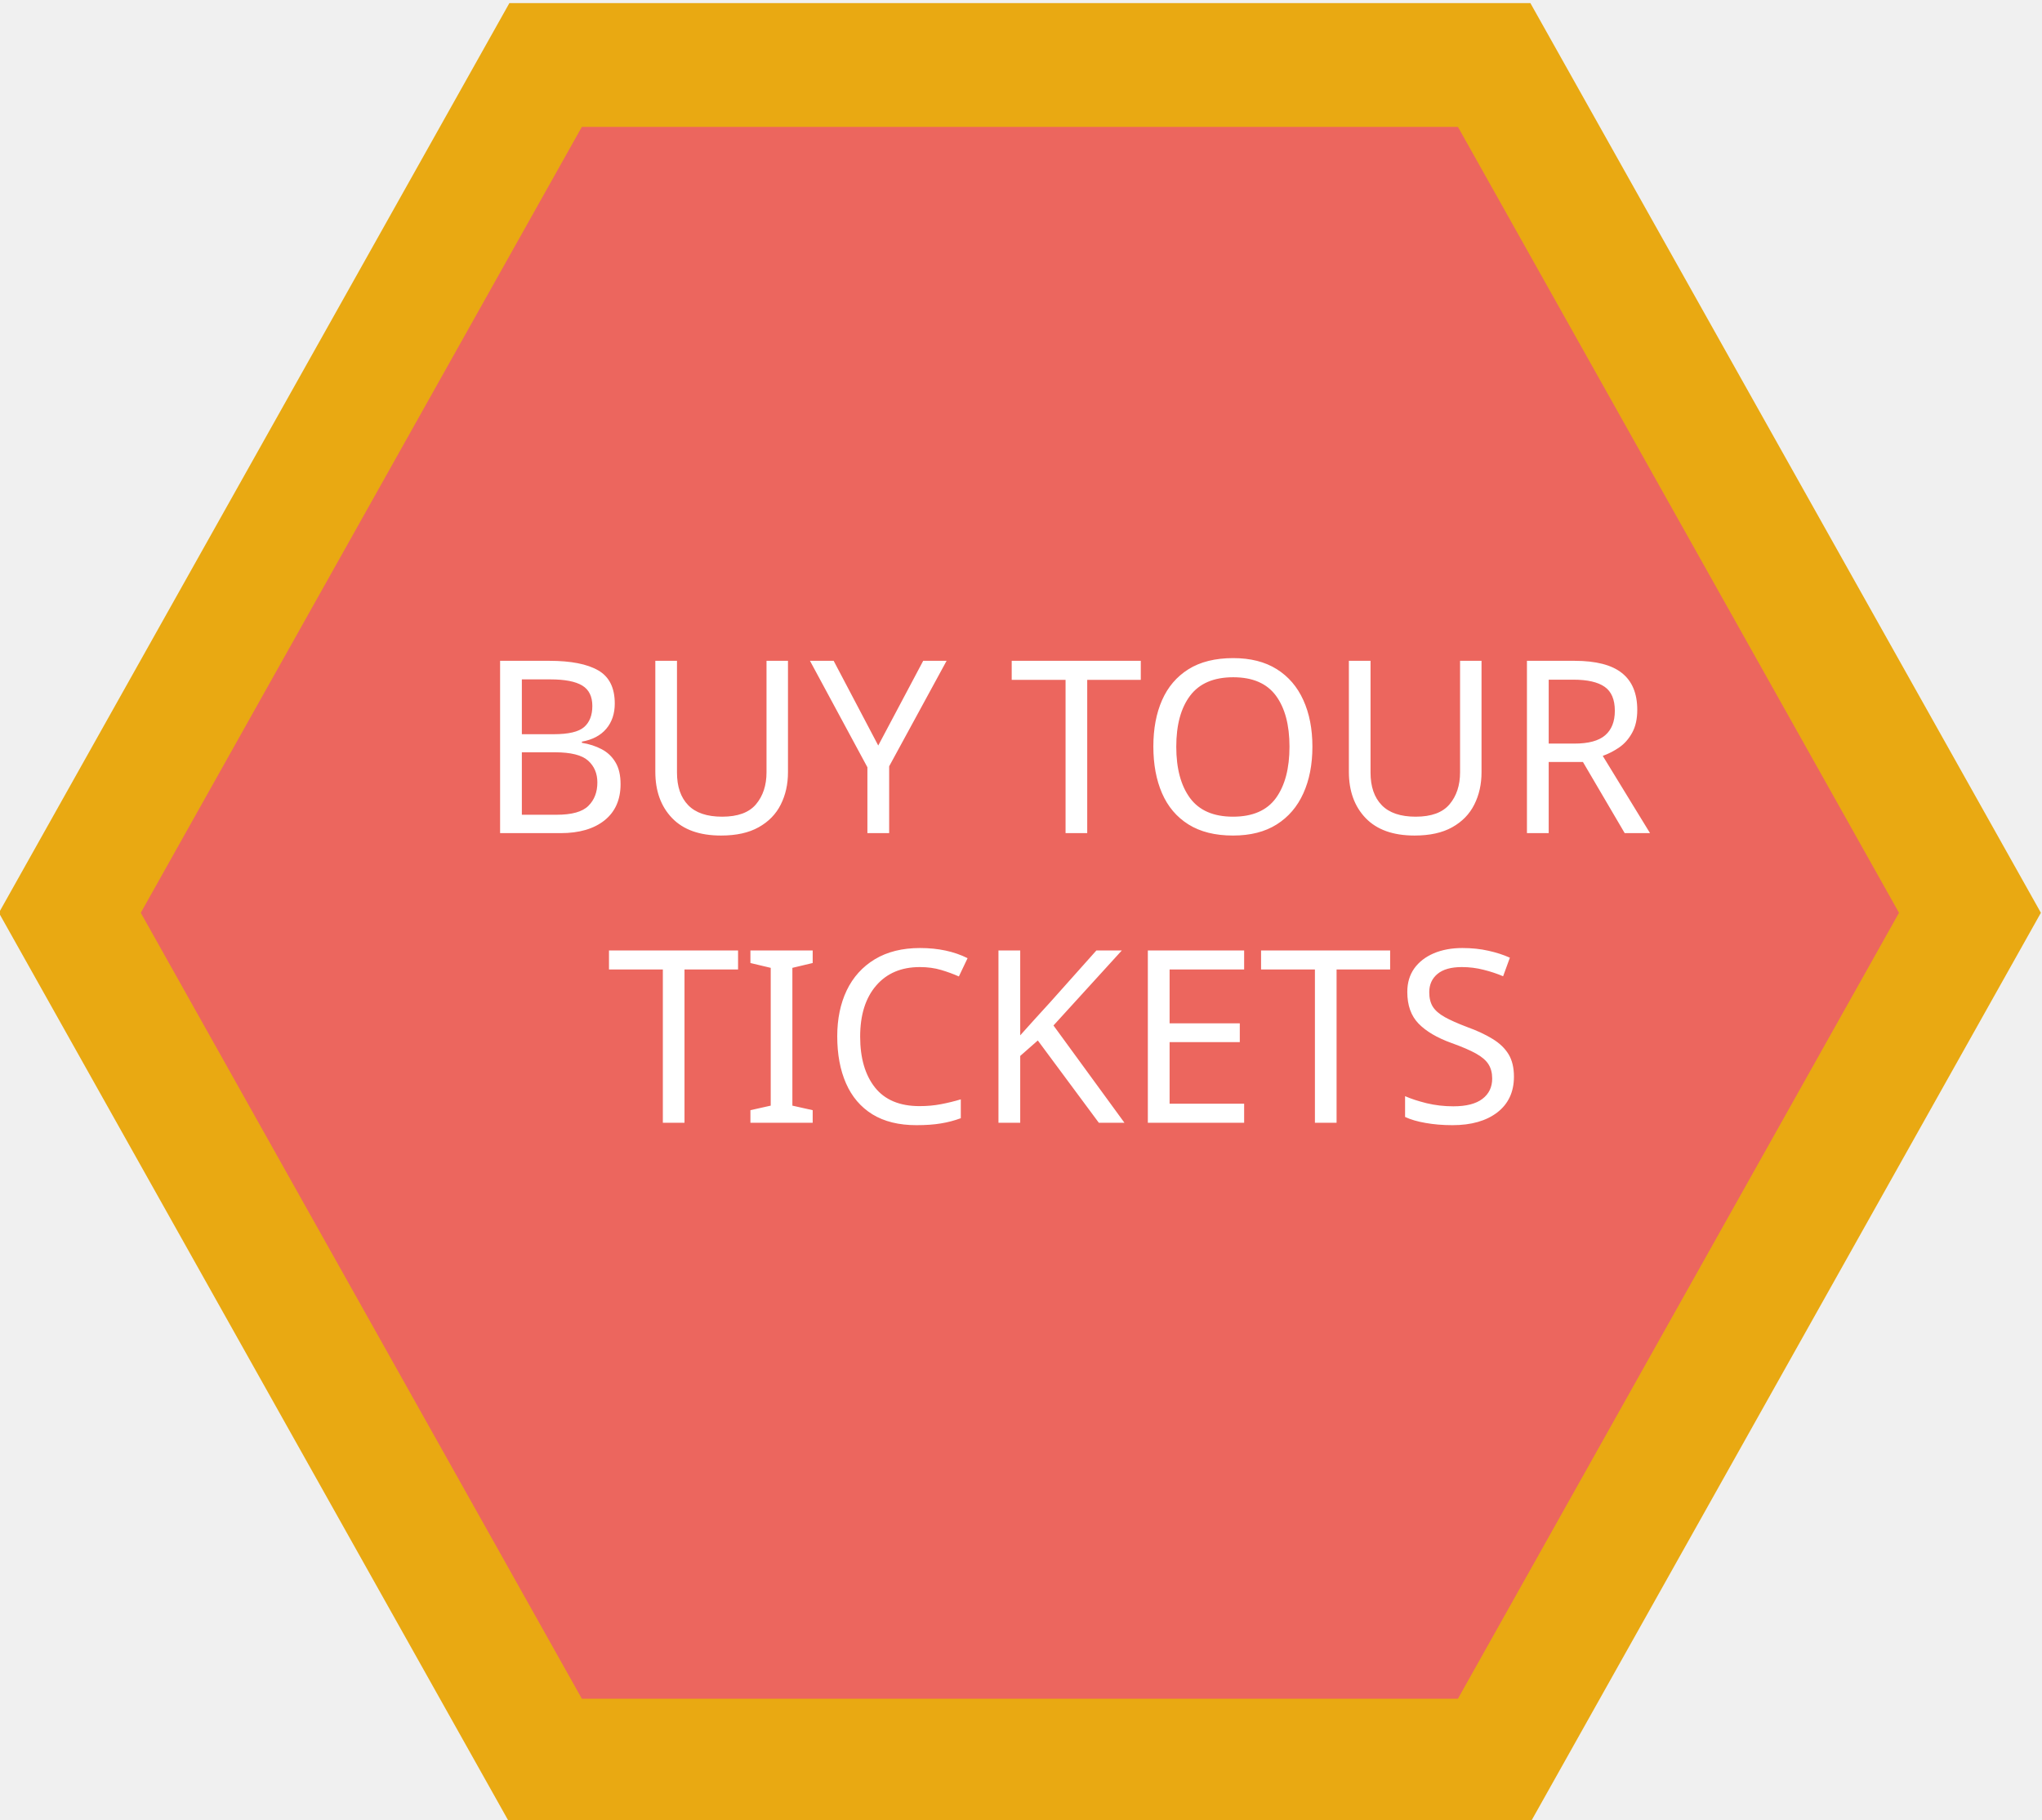
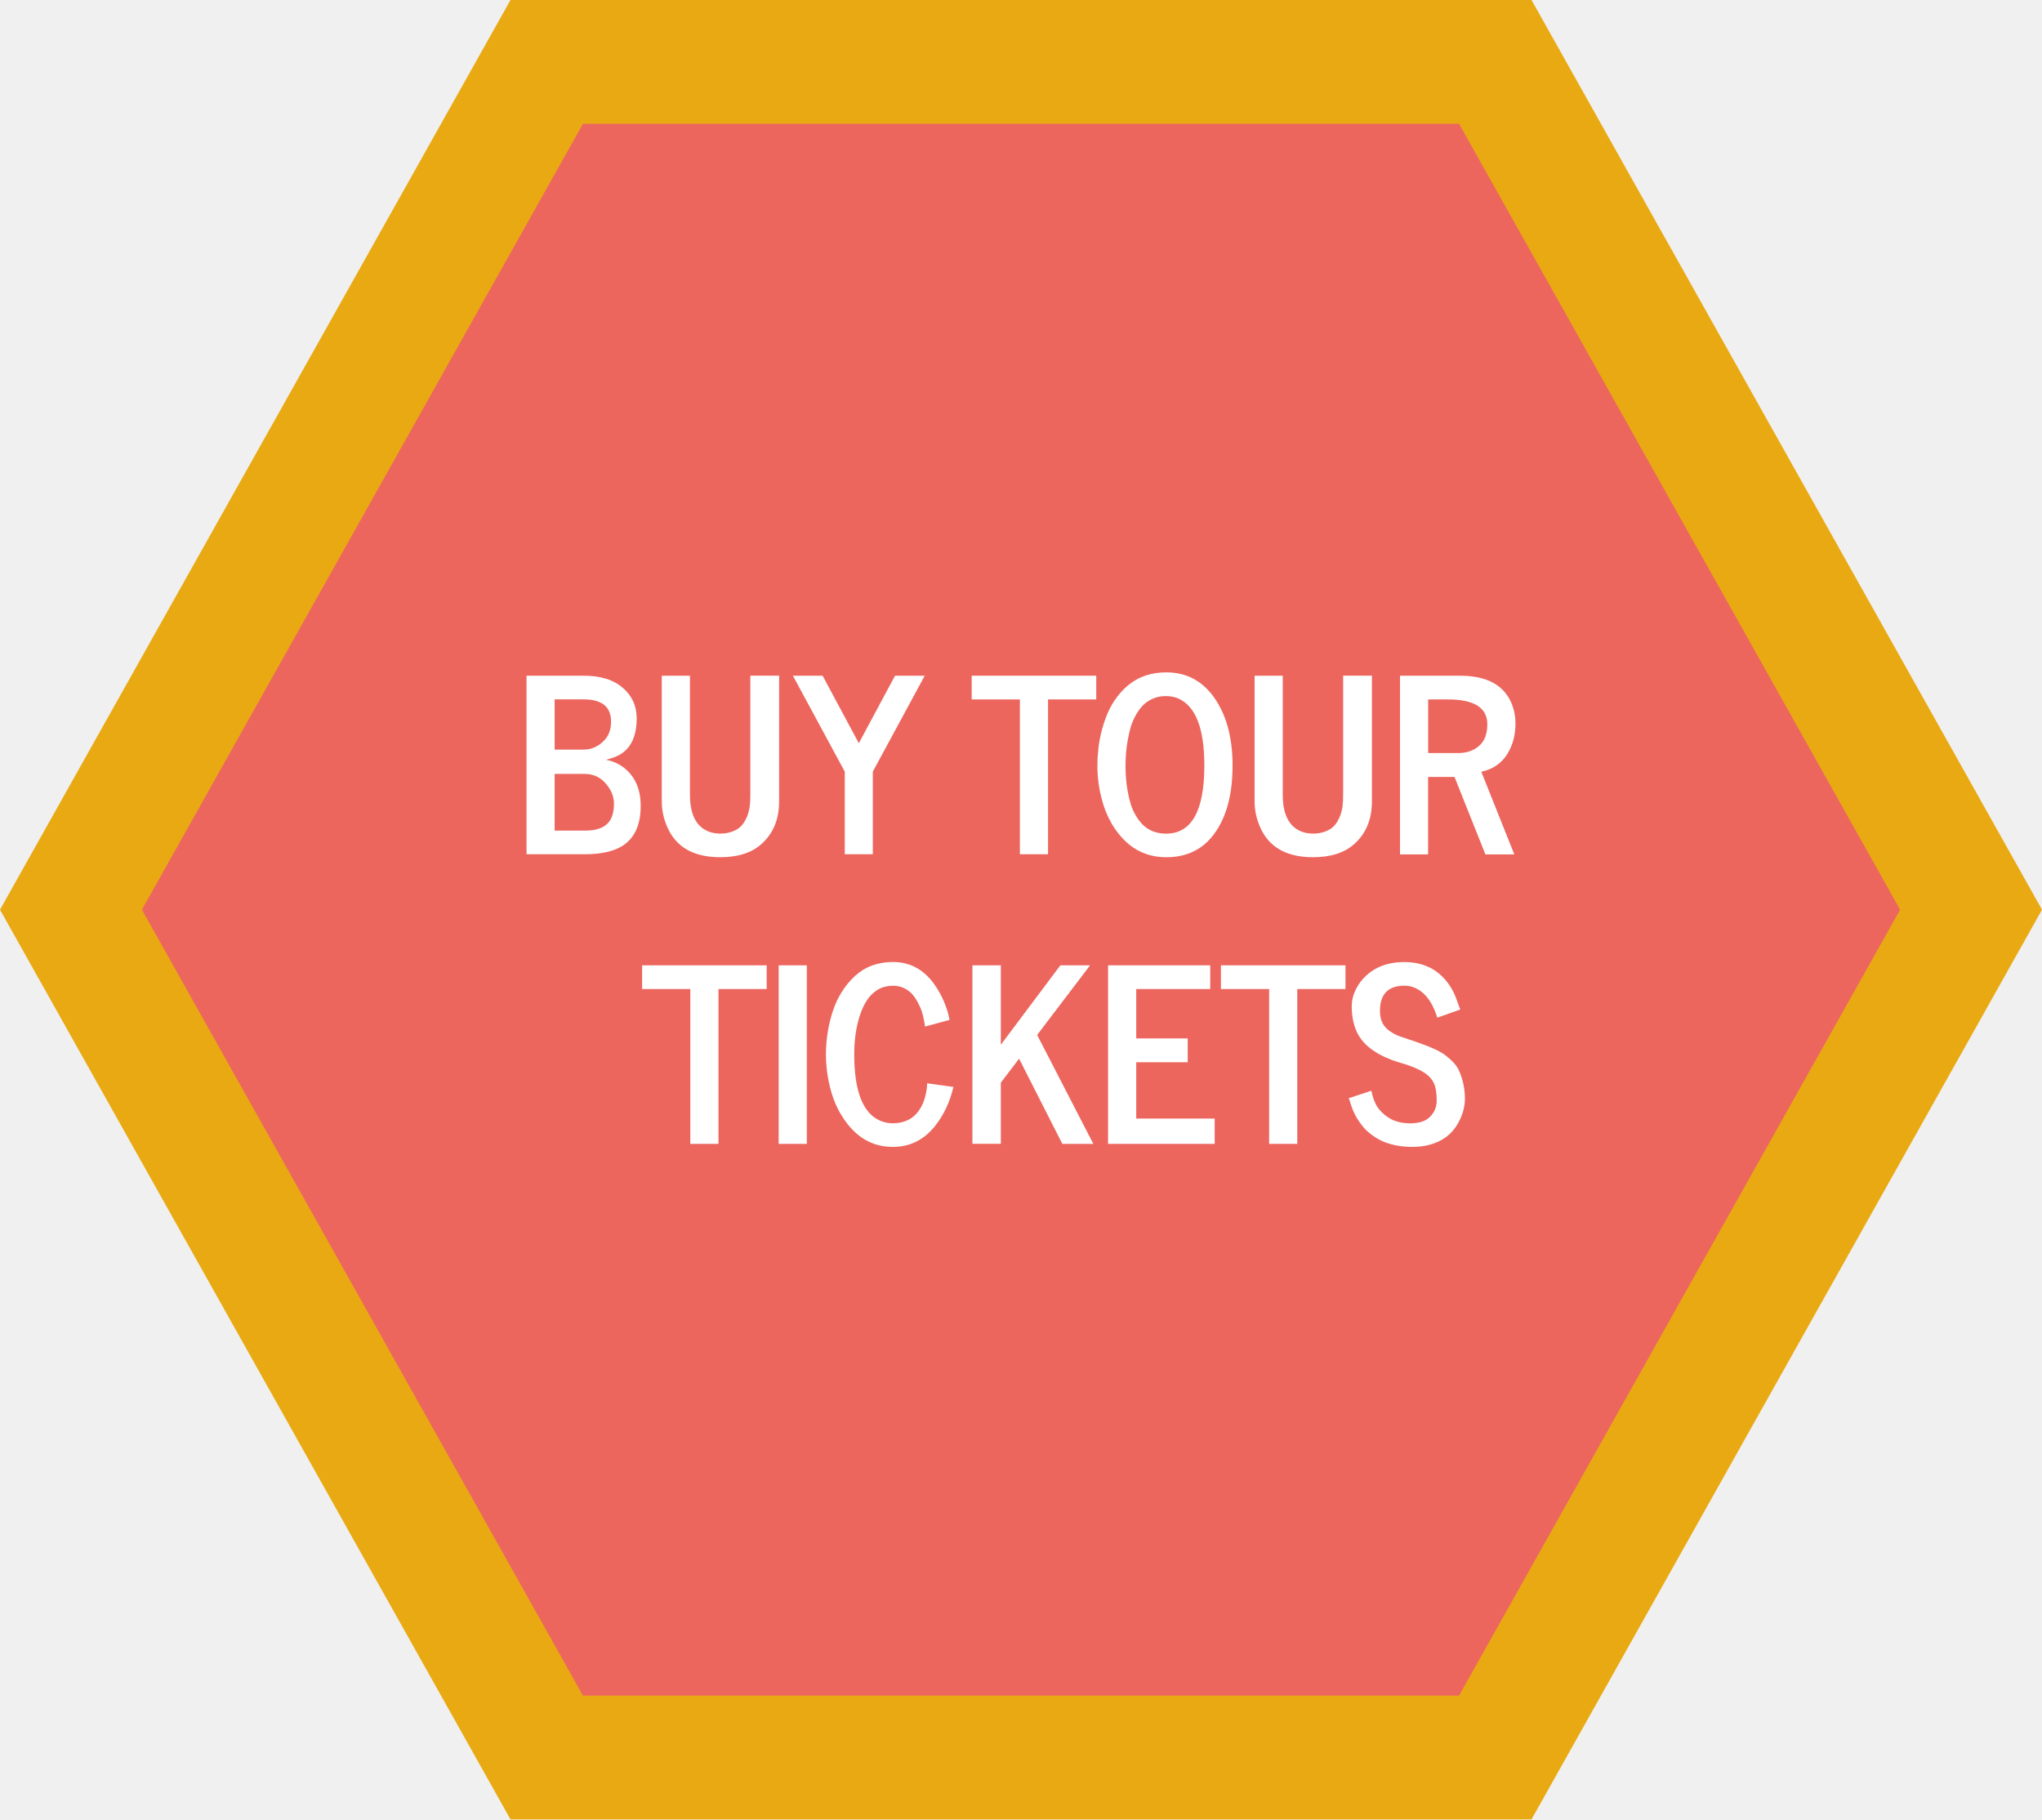
<svg xmlns="http://www.w3.org/2000/svg" version="1.1" id="Layer_1" x="0px" y="0px" viewBox="0 0 330 294" style="enable-background:new 0 0 330 294;" xml:space="preserve">
  <style type="text/css">
	.st0{fill:#EC665E;}
	.st1{fill:#E9A912;}
- 	.st2{fill:#FFFFFF;}
- 	.st3{font-family:'NewsCycle-Bold';}
- 	.st4{font-size:39px;}
+ 	.st2{enable-background:new    ;}
+ 	.st3{fill:#FFFFFF;}
</style>
  <g>
-     <polygon class="st0" points="88.17,284.5 11.28,147.5 88.17,10.5 241.46,10.5 318.35,147.5 241.46,284.5  " />
-     <path class="st1" d="M235.61,20.5l71.28,127l-71.28,127H94.03l-71.28-127l71.28-127H235.61 M247.32,0.5h-165l-82.5,147l82.5,147   h165l82.5-147L247.32,0.5L247.32,0.5z" />
+     <polygon class="st0" points="88.35,284 11.46,147 88.35,10 241.64,10 318.53,147 241.64,284  " />
+     <path class="st1" d="M235.79,20l71.28,127l-71.28,127H94.21L22.93,147L94.21,20H235.79 M247.5,0h-165L0,147l82.5,147h165L330,147   L247.5,0L247.5,0z" />
  </g>
-   <text transform="matrix(1 0 0 1 77.0378 134.626)">
-     <tspan x="0" y="0" class="st2 st3 st4">BUY TOUR </tspan>
-     <tspan x="20.99" y="46.8" class="st2 st3 st4">TICKETS</tspan>
-   </text>
+   <g class="st2">
+     <path class="st3" d="M85.09,138.04v-28.85h9.27c2.72,0,4.83,0.67,6.34,2c1.46,1.28,2.19,2.91,2.19,4.89c0,3.26-1.18,5.35-3.54,6.25   c-0.41,0.17-0.88,0.31-1.43,0.44c1.6,0.3,2.92,1.07,3.96,2.3c1.1,1.31,1.66,3.02,1.66,5.14c0,3.02-0.95,5.16-2.86,6.42   c-1.46,0.94-3.52,1.41-6.17,1.41H85.09z M89.64,121.13h4.68c1.28,0,2.39-0.5,3.33-1.49c0.74-0.76,1.1-1.77,1.1-3.03   c0-2.4-1.48-3.6-4.44-3.6h-4.68V121.13z M89.64,134.22h4.88c1.78,0,3.03-0.42,3.77-1.26c0.62-0.7,0.93-1.73,0.93-3.1   c0-1.13-0.43-2.2-1.28-3.2c-0.9-1.07-2.04-1.6-3.43-1.6h-4.88V134.22z" />
+     <path class="st3" d="M106.95,129.51v-20.32h4.55v19.23c0,3.21,1.03,5.21,3.1,5.98c0.53,0.2,1.13,0.3,1.79,0.3s1.26-0.09,1.79-0.27   c0.53-0.18,0.96-0.4,1.29-0.67s0.62-0.61,0.86-1.02c0.24-0.41,0.42-0.79,0.53-1.13c0.11-0.34,0.21-0.75,0.29-1.22   c0.08-0.61,0.11-1.27,0.11-1.98v-19.23h4.65v20.32c0,2.91-0.96,5.21-2.88,6.91c-1.59,1.41-3.8,2.11-6.63,2.11   c-4.3,0-7.16-1.63-8.57-4.89C107.25,132.3,106.95,130.92,106.95,129.51z" />
+     <path class="st3" d="M141.05,124.69v13.35h-4.53v-13.35l-8.38-15.5h4.8l5.85,10.91l5.85-10.91h4.8L141.05,124.69z" />
+     <path class="st3" d="M157.03,113.02v-3.83h20.13v3.83h-7.79v25.02h-4.55v-25.02H157.03z" />
+     <path class="st3" d="M177.54,126.6c-0.13-0.96-0.19-1.92-0.19-2.88s0.06-1.91,0.17-2.88s0.3-1.95,0.57-2.94   c0.27-1,0.6-1.94,0.99-2.83s0.89-1.73,1.5-2.52c0.6-0.79,1.28-1.48,2.03-2.05c1.61-1.23,3.57-1.85,5.88-1.85   c3.17,0,5.71,1.31,7.62,3.92c2.06,2.84,3.08,6.56,3.08,11.14c0,4.67-0.99,8.35-2.97,11.04c-1.85,2.51-4.43,3.77-7.73,3.77   c-3.14,0-5.71-1.26-7.71-3.79C179.08,132.62,178,129.9,177.54,126.6z M182.25,119.58c-0.13,0.75-0.23,1.46-0.28,2.12   s-0.08,1.34-0.08,2.03c0,0.69,0.03,1.37,0.08,2.05s0.14,1.38,0.28,2.13c0.13,0.75,0.3,1.44,0.5,2.08s0.48,1.25,0.83,1.84   c0.35,0.59,0.74,1.09,1.17,1.51c0.98,0.91,2.21,1.37,3.69,1.37c4.13,0,6.19-3.67,6.19-11.01c0-5.98-1.4-9.58-4.19-10.82   c-0.61-0.27-1.29-0.4-2.03-0.4c-0.74,0-1.43,0.13-2.06,0.4c-0.63,0.27-1.16,0.62-1.6,1.06c-0.44,0.44-0.83,0.97-1.18,1.59   c-0.35,0.62-0.62,1.26-0.83,1.92C182.55,118.12,182.39,118.83,182.25,119.58z" />
+     <path class="st3" d="M202.75,129.51v-20.32h4.55v19.23c0,3.21,1.04,5.21,3.1,5.98c0.53,0.2,1.13,0.3,1.79,0.3s1.26-0.09,1.79-0.27   c0.53-0.18,0.96-0.4,1.29-0.67s0.62-0.61,0.86-1.02c0.24-0.41,0.42-0.79,0.53-1.13c0.11-0.34,0.21-0.75,0.29-1.22   c0.08-0.61,0.11-1.27,0.11-1.98v-19.23h4.65v20.32c0,2.91-0.96,5.21-2.88,6.91c-1.59,1.41-3.8,2.11-6.63,2.11   c-4.3,0-7.16-1.63-8.57-4.89C203.05,132.3,202.75,130.92,202.75,129.51z" />
+     <path class="st3" d="M226.25,138.04v-28.85h9.69c4.46,0,7.27,1.59,8.46,4.78c0.34,0.93,0.51,1.88,0.51,2.88s-0.11,1.89-0.33,2.71   c-0.22,0.81-0.55,1.57-0.98,2.27c-0.95,1.52-2.36,2.48-4.21,2.88l5.33,13.35h-4.67l-4.99-12.51h-4.27v12.51H226.25z M230.8,121.69   h4.82c1.33,0,2.44-0.36,3.33-1.09c0.94-0.77,1.41-1.96,1.41-3.56c0-2.68-2.13-4.02-6.38-4.02h-3.18V121.69z" />
+   </g>
+   <g class="st2">
+     <path class="st3" d="M103.77,159.82v-3.83h20.13v3.83h-7.79v25.02h-4.55v-25.02H103.77z" />
+     <path class="st3" d="M125.84,184.84v-28.85h4.55v28.85H125.84z" />
+     <path class="st3" d="M133.78,173.99c-0.2-1.19-0.3-2.4-0.3-3.62s0.1-2.42,0.29-3.6c0.19-1.18,0.47-2.33,0.85-3.46   c0.37-1.12,0.86-2.16,1.47-3.1c0.6-0.95,1.29-1.77,2.07-2.49c1.65-1.51,3.7-2.27,6.15-2.27c3.11,0,5.57,1.55,7.37,4.67   c0.88,1.51,1.47,3.07,1.77,4.67v0.02l-3.96,1.07c-0.2-1.36-0.44-2.35-0.72-2.98c-0.28-0.63-0.56-1.16-0.84-1.58   c-0.28-0.43-0.58-0.78-0.91-1.06c-0.79-0.65-1.68-0.97-2.68-0.97c-1,0-1.85,0.23-2.56,0.68c-0.71,0.45-1.29,1.04-1.75,1.77   c-0.46,0.73-0.84,1.58-1.14,2.56c-0.56,1.8-0.84,3.83-0.84,6.09c0,5.99,1.42,9.57,4.27,10.74c0.61,0.25,1.26,0.38,1.94,0.38   s1.3-0.09,1.84-0.27c0.54-0.18,0.99-0.41,1.36-0.69c0.37-0.29,0.7-0.62,0.98-1.02c0.29-0.39,0.51-0.79,0.69-1.19   c0.17-0.4,0.31-0.81,0.41-1.23c0.19-0.74,0.29-1.42,0.29-2.06l4.25,0.59c-0.57,2.44-1.57,4.55-2.99,6.34   c-1.8,2.23-4.07,3.35-6.8,3.35c-3.35,0-6.05-1.59-8.09-4.78C135.01,178.77,134.22,176.58,133.78,173.99z" />
+     <path class="st3" d="M157.15,184.84v-28.85h4.59v12.83l9.62-12.83h4.8l-8.55,11.25l9.08,17.6h-5.01l-6.99-13.77l-2.95,3.88v9.88   H157.15z" />
+     <path class="st3" d="M179.07,184.84v-28.85h16.51v3.83h-11.96v7.98h8.32v3.85h-8.32v9.1h12.68v4.09H179.07z" />
+     <path class="st3" d="M197.31,159.82v-3.83h20.13v3.83h-7.79v25.02h-4.55v-25.02H197.31z" />
+     <path class="st3" d="M217.95,177.46l3.66-1.2c0.01,0,0.04,0.09,0.08,0.29s0.1,0.44,0.2,0.75c0.09,0.31,0.23,0.65,0.4,1.03   c0.17,0.38,0.42,0.75,0.75,1.12c0.33,0.37,0.72,0.71,1.16,1.02c0.99,0.7,2.22,1.05,3.69,1.05s2.55-0.36,3.25-1.09   c0.69-0.72,1.04-1.58,1.04-2.58c0-1-0.1-1.8-0.3-2.42c-0.2-0.62-0.56-1.15-1.07-1.61c-0.85-0.76-2.32-1.45-4.42-2.06   c-3.69-1.08-6.07-2.75-7.12-5.01c-0.55-1.18-0.82-2.57-0.82-4.17c0-1.34,0.48-2.66,1.43-3.94c1.66-2.12,4.02-3.18,7.08-3.18   c2.42,0,4.41,0.73,5.96,2.19c1.1,1.03,1.93,2.32,2.48,3.88l0.36,1.01c0.11,0.3,0.19,0.5,0.23,0.59l-3.71,1.31   c-0.84-2.67-2.15-4.31-3.92-4.93c-0.44-0.15-0.91-0.23-1.39-0.23c-2.64,0-3.96,1.36-3.96,4.08c0,1.24,0.37,2.2,1.1,2.86   c0.61,0.57,1.41,1.02,2.4,1.35l0.91,0.3c0.52,0.18,0.81,0.27,0.86,0.29l0.84,0.29c2.17,0.76,3.64,1.44,4.4,2.02   c1.12,0.86,1.85,1.66,2.19,2.38c0.69,1.49,1.03,3.05,1.03,4.7c0,1.29-0.37,2.61-1.1,3.94c-0.99,1.79-2.56,2.96-4.7,3.52   c-0.83,0.21-1.73,0.32-2.7,0.32s-1.9-0.09-2.75-0.27c-0.86-0.18-1.6-0.42-2.22-0.72s-1.19-0.65-1.71-1.05   c-0.52-0.39-0.96-0.81-1.31-1.25c-0.36-0.44-0.67-0.88-0.93-1.31c-0.27-0.44-0.48-0.85-0.64-1.25c-0.16-0.39-0.29-0.74-0.39-1.05   s-0.17-0.55-0.22-0.72C217.99,177.54,217.97,177.46,217.95,177.46z" />
+   </g>
</svg>
